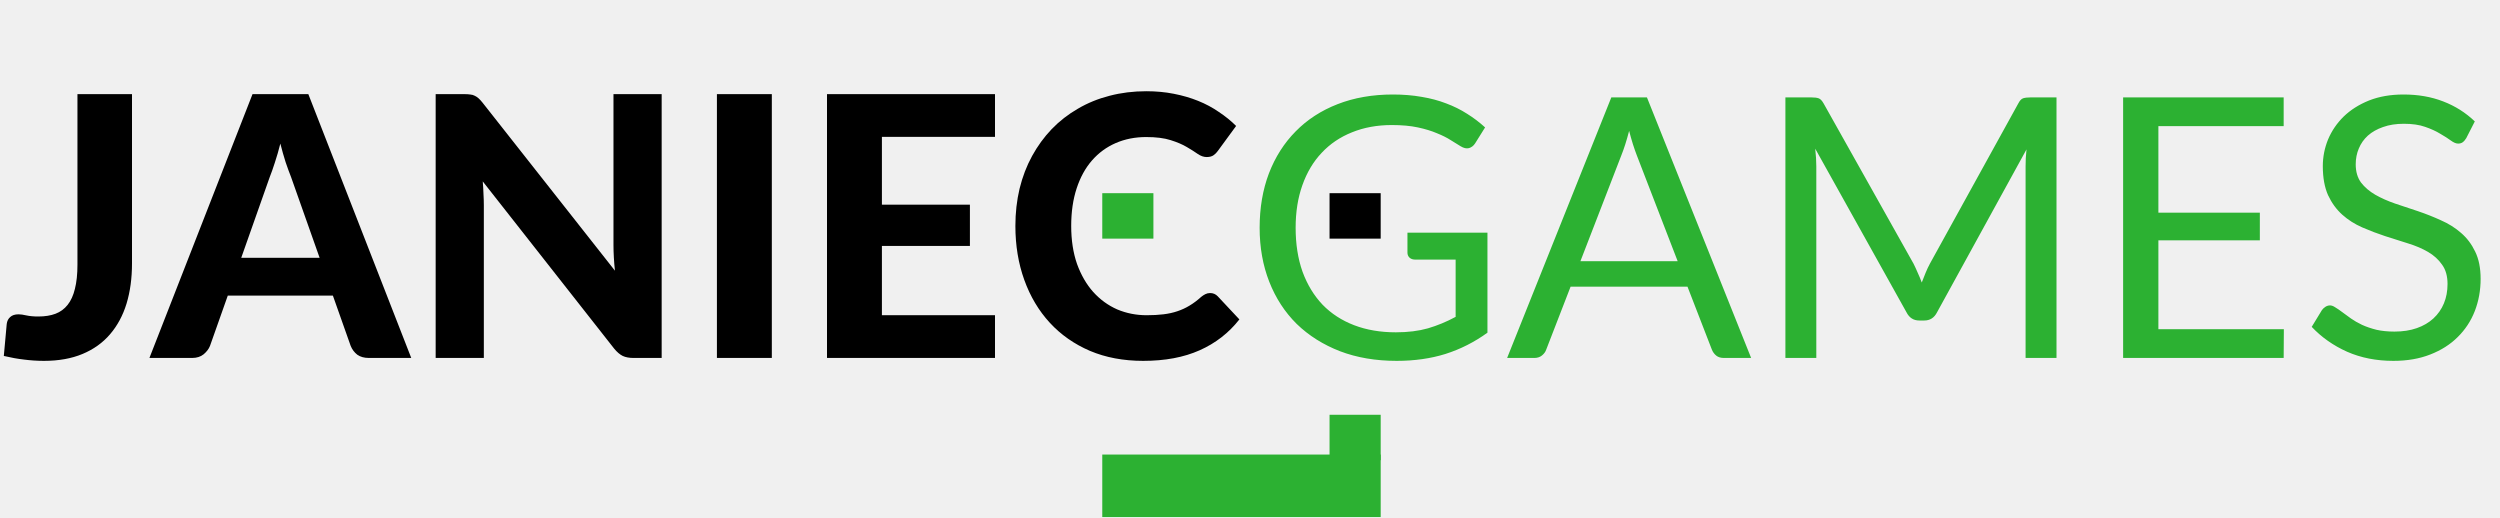
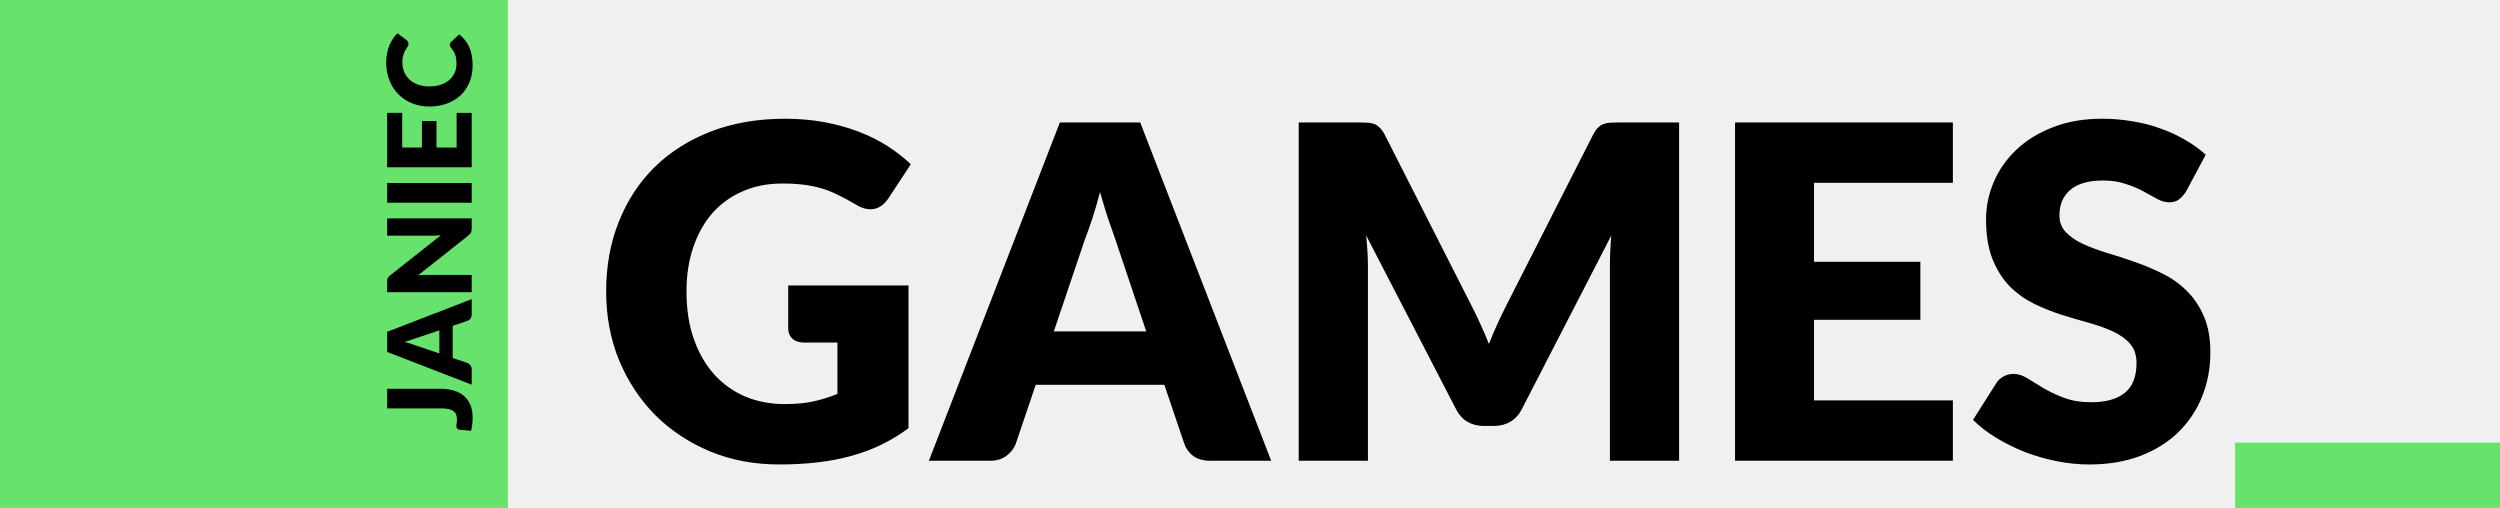
- <svg xmlns="http://www.w3.org/2000/svg" width="440" height="91" viewBox="0 0 440 91" fill="none">
-   <path d="M23.232 46.36C23.232 48.963 22.912 51.32 22.272 53.432C21.632 55.523 20.661 57.325 19.36 58.84C18.08 60.333 16.469 61.485 14.528 62.296C12.587 63.107 10.325 63.512 7.744 63.512C6.571 63.512 5.408 63.437 4.256 63.288C3.125 63.16 1.931 62.947 0.672 62.648C0.757 61.709 0.843 60.771 0.928 59.832C1.013 58.893 1.099 57.955 1.184 57.016C1.248 56.504 1.451 56.099 1.792 55.8C2.133 55.48 2.624 55.32 3.264 55.32C3.627 55.32 4.085 55.384 4.64 55.512C5.216 55.64 5.92 55.704 6.752 55.704C7.904 55.704 8.907 55.544 9.76 55.224C10.613 54.904 11.328 54.381 11.904 53.656C12.48 52.931 12.907 51.992 13.184 50.84C13.483 49.667 13.632 48.248 13.632 46.584V16.568H23.232V46.36ZM56.251 45.368L51.227 31.16C50.928 30.413 50.608 29.539 50.267 28.536C49.947 27.533 49.638 26.445 49.339 25.272C49.04 26.467 48.72 27.576 48.379 28.6C48.059 29.603 47.75 30.477 47.451 31.224L42.459 45.368H56.251ZM72.379 63H64.923C64.091 63 63.408 62.808 62.875 62.424C62.363 62.019 61.979 61.507 61.723 60.888L58.587 52.024H40.091L36.955 60.888C36.742 61.421 36.368 61.912 35.835 62.36C35.302 62.787 34.63 63 33.819 63H26.299L44.443 16.568H54.267L72.379 63ZM116.453 16.568V63H111.493C110.746 63 110.117 62.883 109.605 62.648C109.093 62.392 108.591 61.965 108.101 61.368L84.965 31.928C85.028 32.675 85.071 33.411 85.093 34.136C85.135 34.861 85.156 35.533 85.156 36.152V63H76.677V16.568H81.733C82.138 16.568 82.479 16.589 82.757 16.632C83.055 16.653 83.322 16.728 83.556 16.856C83.791 16.963 84.015 17.112 84.228 17.304C84.442 17.496 84.677 17.752 84.933 18.072L108.229 47.64C108.143 46.829 108.079 46.051 108.037 45.304C107.994 44.536 107.972 43.811 107.972 43.128V16.568H116.453ZM135.841 63H126.177V16.568H135.841V63ZM155.216 24.088V36.024H170.704V43.288H155.216V55.48H175.12V63H145.552V16.568H175.12V24.088H155.216ZM212.98 51.576C213.513 51.576 213.961 51.768 214.324 52.152L218.132 56.216C216.255 58.605 213.919 60.419 211.124 61.656C208.351 62.893 205.044 63.512 201.204 63.512C197.727 63.512 194.601 62.925 191.828 61.752C189.055 60.557 186.697 58.904 184.756 56.792C182.815 54.68 181.321 52.173 180.276 49.272C179.231 46.371 178.708 43.203 178.708 39.768C178.708 37.464 178.953 35.277 179.444 33.208C179.956 31.117 180.692 29.197 181.652 27.448C182.612 25.699 183.764 24.12 185.108 22.712C186.473 21.304 188.009 20.109 189.716 19.128C191.423 18.125 193.279 17.368 195.284 16.856C197.311 16.323 199.465 16.056 201.748 16.056C203.455 16.056 205.065 16.205 206.58 16.504C208.116 16.803 209.545 17.219 210.868 17.752C212.191 18.285 213.407 18.936 214.516 19.704C215.647 20.451 216.66 21.272 217.556 22.168L214.324 26.584C214.132 26.861 213.887 27.107 213.588 27.32C213.289 27.533 212.884 27.64 212.372 27.64C211.86 27.64 211.337 27.459 210.804 27.096C210.292 26.733 209.652 26.328 208.884 25.88C208.137 25.432 207.188 25.027 206.036 24.664C204.905 24.301 203.465 24.12 201.716 24.12C199.775 24.12 197.993 24.472 196.372 25.176C194.751 25.88 193.353 26.904 192.18 28.248C191.028 29.571 190.132 31.203 189.492 33.144C188.852 35.085 188.532 37.293 188.532 39.768C188.532 42.264 188.873 44.493 189.556 46.456C190.26 48.397 191.209 50.04 192.404 51.384C193.62 52.728 195.028 53.752 196.628 54.456C198.249 55.139 199.977 55.48 201.812 55.48C202.9 55.48 203.881 55.427 204.756 55.32C205.652 55.213 206.473 55.032 207.22 54.776C207.988 54.52 208.703 54.189 209.364 53.784C210.047 53.379 210.729 52.867 211.412 52.248C211.647 52.056 211.892 51.896 212.148 51.768C212.404 51.64 212.681 51.576 212.98 51.576Z" fill="black" />
-   <path d="M261.792 40.952V58.552C259.488 60.216 257.024 61.464 254.4 62.296C251.797 63.107 248.938 63.512 245.824 63.512C242.133 63.512 238.805 62.947 235.84 61.816C232.874 60.664 230.336 59.064 228.224 57.016C226.133 54.947 224.522 52.472 223.391 49.592C222.261 46.712 221.696 43.544 221.696 40.088C221.696 36.589 222.24 33.4 223.328 30.52C224.437 27.64 226.005 25.176 228.032 23.128C230.058 21.059 232.522 19.459 235.424 18.328C238.325 17.197 241.568 16.632 245.152 16.632C246.965 16.632 248.65 16.771 250.208 17.048C251.765 17.304 253.205 17.688 254.528 18.2C255.85 18.691 257.077 19.299 258.208 20.024C259.338 20.728 260.394 21.528 261.376 22.424L259.616 25.24C259.338 25.667 258.976 25.944 258.528 26.072C258.101 26.179 257.621 26.072 257.088 25.752C256.576 25.453 255.989 25.091 255.328 24.664C254.666 24.237 253.856 23.832 252.896 23.448C251.957 23.043 250.837 22.701 249.536 22.424C248.256 22.147 246.73 22.008 244.96 22.008C242.378 22.008 240.042 22.435 237.952 23.288C235.861 24.12 234.08 25.325 232.608 26.904C231.136 28.461 230.005 30.36 229.216 32.6C228.426 34.819 228.032 37.315 228.032 40.088C228.032 42.968 228.437 45.549 229.248 47.832C230.08 50.093 231.253 52.024 232.768 53.624C234.304 55.203 236.16 56.408 238.336 57.24C240.512 58.072 242.954 58.488 245.664 58.488C247.797 58.488 249.685 58.253 251.328 57.784C252.992 57.293 254.613 56.621 256.192 55.768V45.688H249.056C248.65 45.688 248.32 45.571 248.064 45.336C247.829 45.101 247.712 44.813 247.712 44.472V40.952H261.792ZM295.271 45.976L288.071 27.32C287.857 26.765 287.633 26.125 287.399 25.4C287.164 24.653 286.94 23.864 286.727 23.032C286.279 24.76 285.82 26.2 285.351 27.352L278.151 45.976H295.271ZM308.199 63H303.399C302.844 63 302.396 62.861 302.055 62.584C301.713 62.307 301.457 61.955 301.287 61.528L296.999 50.456H276.423L272.135 61.528C272.007 61.912 271.761 62.253 271.399 62.552C271.036 62.851 270.588 63 270.055 63H265.255L283.591 17.144H289.863L308.199 63ZM361.943 17.144V63H356.503V29.304C356.503 28.856 356.514 28.376 356.535 27.864C356.578 27.352 356.62 26.829 356.663 26.296L340.919 54.968C340.428 55.928 339.682 56.408 338.679 56.408H337.783C336.78 56.408 336.034 55.928 335.543 54.968L319.479 26.168C319.607 27.299 319.671 28.344 319.671 29.304V63H314.231V17.144H318.807C319.362 17.144 319.788 17.197 320.087 17.304C320.386 17.411 320.674 17.709 320.951 18.2L336.791 46.424C337.047 46.936 337.292 47.469 337.527 48.024C337.783 48.579 338.018 49.144 338.231 49.72C338.444 49.144 338.668 48.579 338.903 48.024C339.138 47.448 339.394 46.904 339.671 46.392L355.223 18.2C355.479 17.709 355.756 17.411 356.055 17.304C356.375 17.197 356.812 17.144 357.367 17.144H361.943ZM401.957 57.944L401.925 63H373.669V17.144H401.925V22.2H379.877V37.432H397.733V42.296H379.877V57.944H401.957ZM434.062 24.312C433.87 24.632 433.657 24.877 433.422 25.048C433.209 25.197 432.942 25.272 432.622 25.272C432.259 25.272 431.833 25.091 431.342 24.728C430.851 24.365 430.233 23.971 429.486 23.544C428.761 23.096 427.875 22.691 426.83 22.328C425.806 21.965 424.558 21.784 423.086 21.784C421.699 21.784 420.473 21.976 419.406 22.36C418.361 22.723 417.475 23.224 416.75 23.864C416.046 24.504 415.513 25.261 415.15 26.136C414.787 26.989 414.606 27.917 414.606 28.92C414.606 30.2 414.915 31.267 415.534 32.12C416.174 32.952 417.006 33.667 418.03 34.264C419.075 34.861 420.249 35.384 421.55 35.832C422.873 36.259 424.217 36.707 425.582 37.176C426.969 37.645 428.313 38.179 429.614 38.776C430.937 39.352 432.11 40.088 433.134 40.984C434.179 41.88 435.011 42.979 435.63 44.28C436.27 45.581 436.59 47.181 436.59 49.08C436.59 51.085 436.249 52.973 435.566 54.744C434.883 56.493 433.881 58.019 432.558 59.32C431.257 60.621 429.646 61.645 427.726 62.392C425.827 63.139 423.662 63.512 421.23 63.512C418.243 63.512 415.534 62.979 413.102 61.912C410.67 60.824 408.59 59.363 406.862 57.528L408.654 54.584C408.825 54.349 409.027 54.157 409.262 54.008C409.518 53.837 409.795 53.752 410.094 53.752C410.371 53.752 410.681 53.869 411.022 54.104C411.385 54.317 411.79 54.595 412.238 54.936C412.686 55.277 413.198 55.651 413.774 56.056C414.35 56.461 415.001 56.835 415.726 57.176C416.473 57.517 417.315 57.805 418.254 58.04C419.193 58.253 420.249 58.36 421.422 58.36C422.894 58.36 424.206 58.157 425.358 57.752C426.51 57.347 427.481 56.781 428.27 56.056C429.081 55.309 429.699 54.424 430.126 53.4C430.553 52.376 430.766 51.235 430.766 49.976C430.766 48.589 430.446 47.459 429.806 46.584C429.187 45.688 428.366 44.941 427.342 44.344C426.318 43.747 425.145 43.245 423.822 42.84C422.499 42.413 421.155 41.987 419.79 41.56C418.425 41.112 417.081 40.6 415.758 40.024C414.435 39.448 413.262 38.701 412.238 37.784C411.214 36.867 410.382 35.725 409.742 34.36C409.123 32.973 408.814 31.267 408.814 29.24C408.814 27.619 409.123 26.051 409.742 24.536C410.382 23.021 411.299 21.677 412.494 20.504C413.71 19.331 415.193 18.392 416.942 17.688C418.713 16.984 420.739 16.632 423.022 16.632C425.582 16.632 427.907 17.037 429.998 17.848C432.11 18.659 433.966 19.832 435.566 21.368L434.062 24.312Z" fill="#2CB132" />
-   <rect x="194" y="80" width="49" height="11" fill="#2CB132" />
-   <rect x="194" y="34" width="9" height="8" fill="#2CB132" />
-   <path d="M234 73H243V81H234V73Z" fill="#2CB132" />
-   <rect x="234" y="34" width="9" height="8" fill="black" />
+ <svg xmlns="http://www.w3.org/2000/svg" width="379" height="77" viewBox="0 0 379 77" fill="none">
+   <g clip-path="url(#clip0_6_12)">
+     <path d="M77.01 0H0V77H77.01V0Z" fill="#67E26C" />
+     <path d="M66.862 58.938C67.578 58.938 68.229 59.029 68.816 59.211C69.403 59.387 69.908 59.657 70.33 60.02C70.747 60.378 71.072 60.83 71.307 61.376C71.536 61.921 71.65 62.564 71.65 63.303C71.65 63.637 71.633 63.969 71.597 64.297C71.562 64.62 71.504 64.957 71.421 65.309L69.688 65.151C69.535 65.139 69.412 65.08 69.318 64.975C69.224 64.863 69.177 64.711 69.177 64.517C69.177 64.418 69.195 64.294 69.23 64.148C69.259 64.001 69.274 63.825 69.274 63.62C69.274 63.332 69.236 63.083 69.16 62.872C69.078 62.654 68.946 62.476 68.764 62.335C68.576 62.194 68.332 62.088 68.033 62.018C67.734 61.948 67.364 61.912 66.924 61.912H58.686V58.938H66.862ZM71.51 45.346V47.651C71.51 47.909 71.451 48.123 71.334 48.294C71.21 48.458 71.055 48.572 70.867 48.637L68.632 49.394V54.269L70.867 55.025C71.031 55.084 71.181 55.199 71.316 55.368C71.445 55.539 71.51 55.747 71.51 55.993V58.316L58.686 53.354V50.309L71.51 45.346ZM66.607 53.582V50.08L63.096 51.259C62.873 51.335 62.611 51.426 62.312 51.532C62.007 51.632 61.679 51.731 61.327 51.831C61.685 51.925 62.016 52.022 62.321 52.122C62.626 52.221 62.89 52.315 63.113 52.403L66.607 53.582ZM58.686 42.735C58.686 42.606 58.692 42.498 58.704 42.41C58.715 42.322 58.739 42.243 58.774 42.172C58.803 42.102 58.847 42.034 58.906 41.97C58.965 41.905 59.044 41.832 59.144 41.75L66.845 35.66C66.599 35.684 66.361 35.701 66.132 35.713C65.897 35.725 65.677 35.731 65.472 35.731H58.686V33.108H71.51V34.657C71.51 34.886 71.474 35.079 71.404 35.238C71.334 35.396 71.204 35.549 71.017 35.695L63.377 41.741C63.6 41.723 63.82 41.709 64.037 41.697C64.249 41.685 64.448 41.679 64.636 41.679H71.51V44.302H58.686V42.735ZM71.51 27.743V30.735H58.686V27.743H71.51ZM58.686 17.107H60.974V22.369H63.967V18.339H66.167V22.369H69.221V17.107H71.51V25.361H58.686V17.107ZM68.192 6.794C68.192 6.724 68.206 6.654 68.236 6.583C68.259 6.513 68.303 6.445 68.368 6.381L69.609 5.202C70.283 5.718 70.794 6.366 71.14 7.146C71.48 7.921 71.65 8.839 71.65 9.901C71.65 10.875 71.486 11.749 71.157 12.523C70.823 13.292 70.365 13.946 69.784 14.486C69.198 15.02 68.506 15.43 67.707 15.718C66.904 16.005 66.032 16.149 65.094 16.149C64.137 16.149 63.26 15.985 62.462 15.656C61.658 15.328 60.966 14.87 60.385 14.283C59.804 13.691 59.352 12.984 59.029 12.162C58.707 11.341 58.545 10.435 58.545 9.443C58.545 8.962 58.589 8.51 58.677 8.088C58.759 7.66 58.877 7.261 59.029 6.891C59.176 6.522 59.355 6.181 59.566 5.87C59.772 5.559 60 5.284 60.253 5.043L61.599 6.046C61.681 6.111 61.758 6.187 61.828 6.275C61.893 6.363 61.925 6.486 61.925 6.645C61.925 6.75 61.901 6.85 61.855 6.944C61.808 7.038 61.752 7.138 61.687 7.243C61.617 7.349 61.544 7.466 61.467 7.595C61.385 7.718 61.312 7.868 61.247 8.044C61.177 8.214 61.118 8.417 61.071 8.651C61.025 8.88 61.001 9.15 61.001 9.461C61.001 10.001 61.098 10.493 61.291 10.939C61.479 11.385 61.752 11.769 62.11 12.092C62.462 12.409 62.89 12.658 63.395 12.84C63.899 13.016 64.466 13.104 65.094 13.104C65.751 13.104 66.334 13.016 66.845 12.84C67.355 12.658 67.787 12.415 68.139 12.11C68.485 11.799 68.749 11.438 68.931 11.027C69.113 10.617 69.204 10.177 69.204 9.707C69.204 9.437 69.192 9.191 69.168 8.968C69.139 8.745 69.092 8.54 69.028 8.352C68.963 8.158 68.881 7.977 68.781 7.806C68.675 7.63 68.546 7.454 68.394 7.278C68.335 7.208 68.288 7.132 68.253 7.05C68.212 6.968 68.192 6.882 68.192 6.794Z" fill="black" />
+     <path d="M379 67.1H338.845V77H379V67.1Z" fill="#67E26C" />
+     <path d="M118.999 61.261C120.642 61.261 122.097 61.12 123.365 60.839C124.632 60.557 125.829 60.182 126.955 59.712V51.933H121.886C121.135 51.933 120.548 51.734 120.126 51.335C119.703 50.936 119.492 50.431 119.492 49.821V43.274H137.728V64.922C136.414 65.884 135.041 66.717 133.609 67.421C132.201 68.102 130.687 68.665 129.068 69.111C127.472 69.557 125.758 69.885 123.928 70.097C122.121 70.308 120.172 70.413 118.084 70.413C114.329 70.413 110.855 69.756 107.663 68.442C104.471 67.105 101.702 65.274 99.355 62.951C97.031 60.604 95.201 57.835 93.863 54.644C92.549 51.429 91.892 47.944 91.892 44.189C91.892 40.364 92.525 36.856 93.793 33.664C95.06 30.45 96.867 27.68 99.214 25.357C101.584 23.034 104.436 21.227 107.769 19.936C111.125 18.646 114.869 18 118.999 18C121.135 18 123.142 18.177 125.019 18.529C126.897 18.881 128.622 19.362 130.194 19.972C131.79 20.582 133.246 21.309 134.56 22.154C135.874 22.999 137.048 23.914 138.08 24.9L134.63 30.145C134.302 30.637 133.902 31.024 133.433 31.306C132.987 31.588 132.494 31.729 131.954 31.729C131.25 31.729 130.523 31.494 129.772 31.024C128.833 30.461 127.941 29.98 127.096 29.581C126.275 29.159 125.43 28.819 124.562 28.561C123.693 28.302 122.778 28.115 121.816 27.997C120.853 27.88 119.774 27.821 118.577 27.821C116.347 27.821 114.341 28.22 112.557 29.018C110.773 29.793 109.247 30.895 107.98 32.327C106.736 33.758 105.774 35.483 105.093 37.501C104.413 39.496 104.072 41.725 104.072 44.189C104.072 46.911 104.448 49.328 105.199 51.441C105.95 53.553 106.983 55.336 108.297 56.791C109.635 58.246 111.207 59.361 113.014 60.135C114.845 60.886 116.84 61.261 118.999 61.261ZM192.712 69.85H183.488C182.456 69.85 181.599 69.615 180.918 69.146C180.261 68.653 179.803 68.031 179.545 67.281L176.518 58.34H157.014L153.987 67.281C153.752 67.938 153.294 68.536 152.614 69.076C151.933 69.592 151.1 69.85 150.114 69.85H140.82L160.675 18.564H172.856L192.712 69.85ZM159.76 50.244H173.772L169.054 36.199C168.749 35.307 168.385 34.263 167.963 33.066C167.564 31.846 167.165 30.532 166.766 29.124C166.39 30.555 166.003 31.881 165.604 33.101C165.205 34.322 164.83 35.378 164.478 36.269L159.76 50.244ZM223.115 46.407C223.584 47.299 224.03 48.226 224.452 49.188C224.899 50.15 225.321 51.135 225.72 52.145C226.119 51.112 226.541 50.115 226.987 49.153C227.433 48.167 227.891 47.217 228.36 46.301L241.527 20.394C241.762 19.948 241.996 19.608 242.231 19.373C242.489 19.115 242.77 18.927 243.076 18.81C243.381 18.693 243.721 18.622 244.097 18.599C244.496 18.575 244.953 18.564 245.47 18.564H254.552V69.85H244.061V40.352C244.061 38.921 244.132 37.372 244.273 35.706L230.684 62.071C230.261 62.892 229.686 63.514 228.959 63.937C228.255 64.359 227.445 64.57 226.53 64.57H224.91C223.995 64.57 223.174 64.359 222.446 63.937C221.742 63.514 221.178 62.892 220.756 62.071L207.097 35.671C207.191 36.492 207.261 37.314 207.308 38.135C207.355 38.933 207.378 39.672 207.378 40.352V69.85H196.887V18.564H205.97C206.487 18.564 206.932 18.575 207.308 18.599C207.707 18.622 208.059 18.693 208.364 18.81C208.669 18.927 208.939 19.115 209.174 19.373C209.432 19.608 209.678 19.948 209.913 20.394L223.115 46.407ZM296.055 18.564V27.716H275.003V39.684H291.127V48.484H275.003V60.698H296.055V69.85H263.033V18.564H296.055ZM331.431 28.983C331.079 29.546 330.703 29.968 330.305 30.25C329.929 30.532 329.436 30.672 328.826 30.672C328.286 30.672 327.699 30.508 327.066 30.18C326.456 29.828 325.752 29.441 324.954 29.018C324.179 28.596 323.287 28.22 322.278 27.892C321.269 27.54 320.119 27.364 318.828 27.364C316.598 27.364 314.932 27.845 313.829 28.807C312.749 29.746 312.209 31.024 312.209 32.644C312.209 33.676 312.538 34.533 313.195 35.213C313.852 35.894 314.709 36.48 315.765 36.973C316.845 37.466 318.065 37.924 319.426 38.346C320.811 38.745 322.219 39.203 323.651 39.719C325.083 40.212 326.479 40.798 327.84 41.479C329.225 42.159 330.445 43.028 331.502 44.084C332.581 45.14 333.449 46.43 334.107 47.956C334.764 49.458 335.092 51.276 335.092 53.412C335.092 55.782 334.682 57.999 333.86 60.065C333.039 62.13 331.842 63.937 330.269 65.485C328.72 67.01 326.796 68.219 324.496 69.111C322.219 69.979 319.626 70.413 316.716 70.413C315.12 70.413 313.488 70.249 311.822 69.921C310.179 69.592 308.583 69.135 307.034 68.548C305.485 67.938 304.03 67.222 302.669 66.4C301.308 65.579 300.123 64.664 299.113 63.655L302.634 58.093C302.892 57.671 303.256 57.33 303.725 57.072C304.194 56.815 304.699 56.685 305.239 56.685C305.943 56.685 306.647 56.908 307.351 57.354C308.079 57.8 308.889 58.293 309.78 58.833C310.696 59.372 311.74 59.865 312.914 60.311C314.087 60.757 315.472 60.98 317.068 60.98C319.227 60.98 320.905 60.511 322.102 59.572C323.299 58.61 323.897 57.096 323.897 55.031C323.897 53.834 323.569 52.86 322.912 52.109C322.254 51.358 321.386 50.736 320.307 50.244C319.25 49.751 318.042 49.317 316.68 48.941C315.319 48.566 313.923 48.155 312.491 47.709C311.059 47.24 309.663 46.677 308.302 46.02C306.94 45.339 305.72 44.459 304.64 43.38C303.584 42.277 302.728 40.916 302.07 39.297C301.413 37.654 301.085 35.636 301.085 33.242C301.085 31.318 301.472 29.441 302.247 27.61C303.021 25.78 304.159 24.149 305.661 22.717C307.164 21.286 309.006 20.148 311.189 19.303C313.371 18.435 315.871 18 318.687 18C320.26 18 321.785 18.13 323.264 18.388C324.766 18.622 326.186 18.986 327.523 19.479C328.861 19.948 330.105 20.523 331.255 21.204C332.428 21.861 333.473 22.612 334.388 23.456L331.431 28.983Z" fill="black" />
+   </g>
+   <defs>
+     <clipPath id="clip0_6_12">
+       <rect width="379" height="77" fill="white" />
+     </clipPath>
+   </defs>
</svg>
